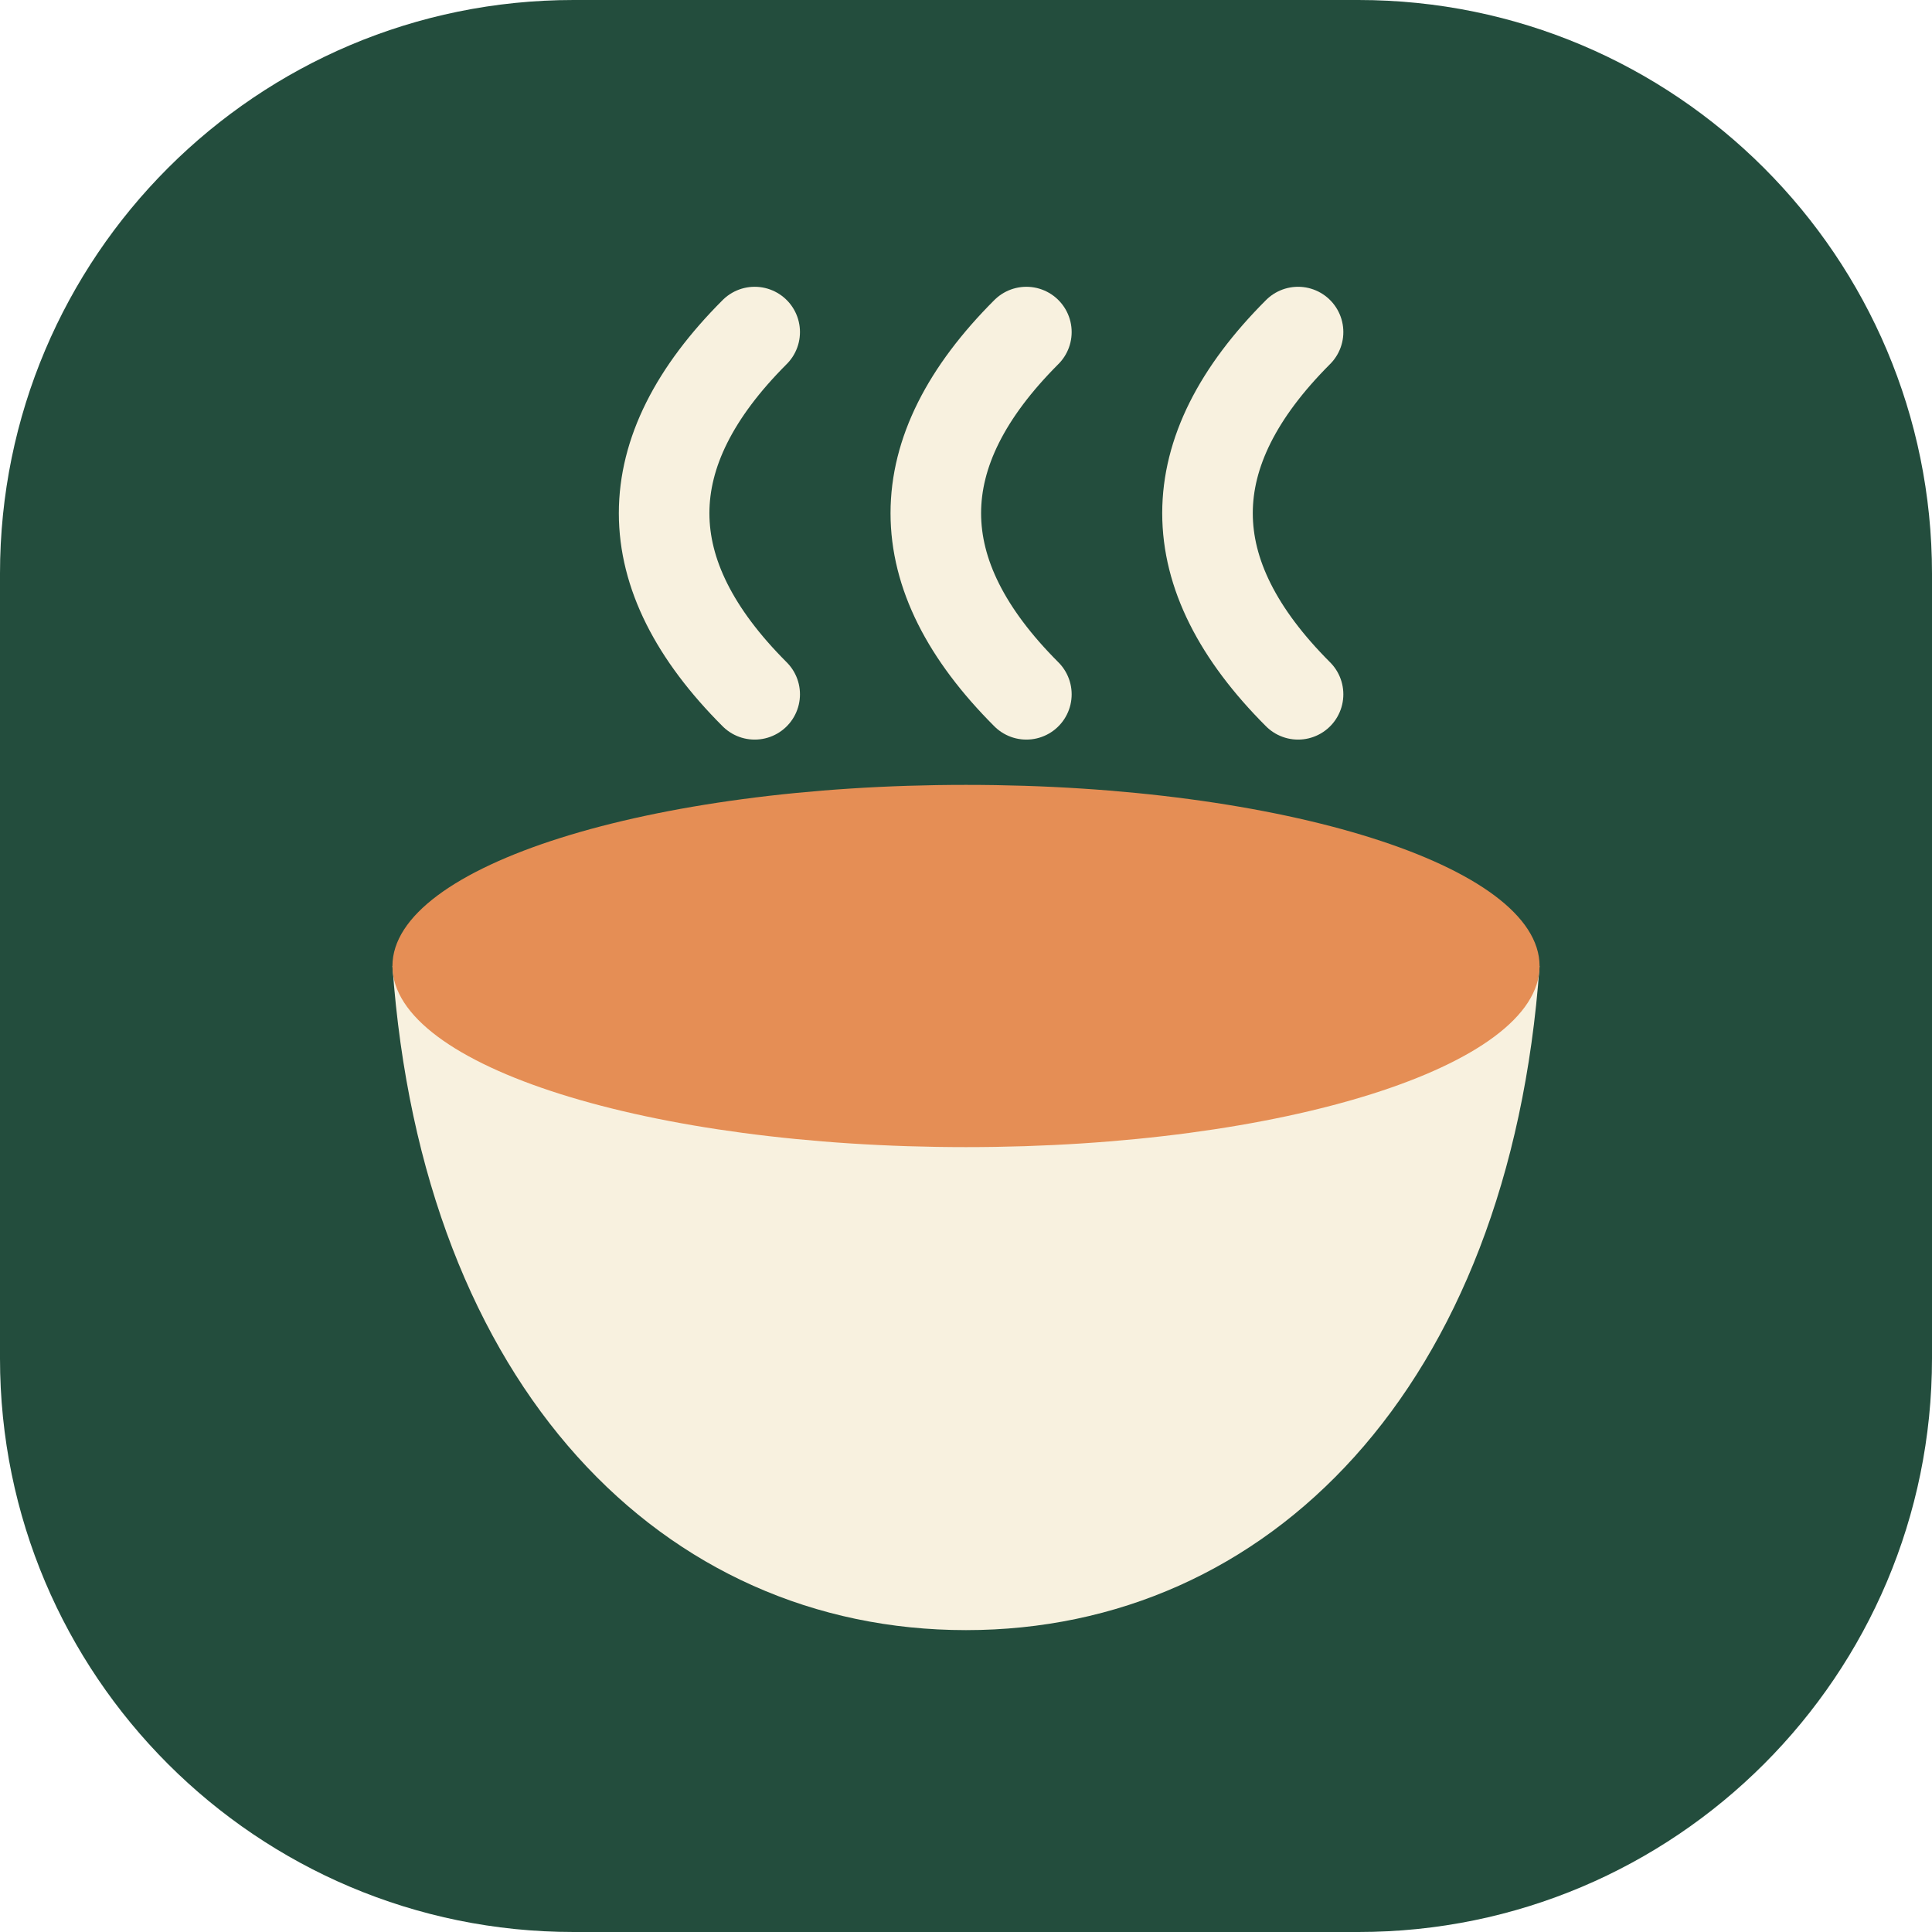
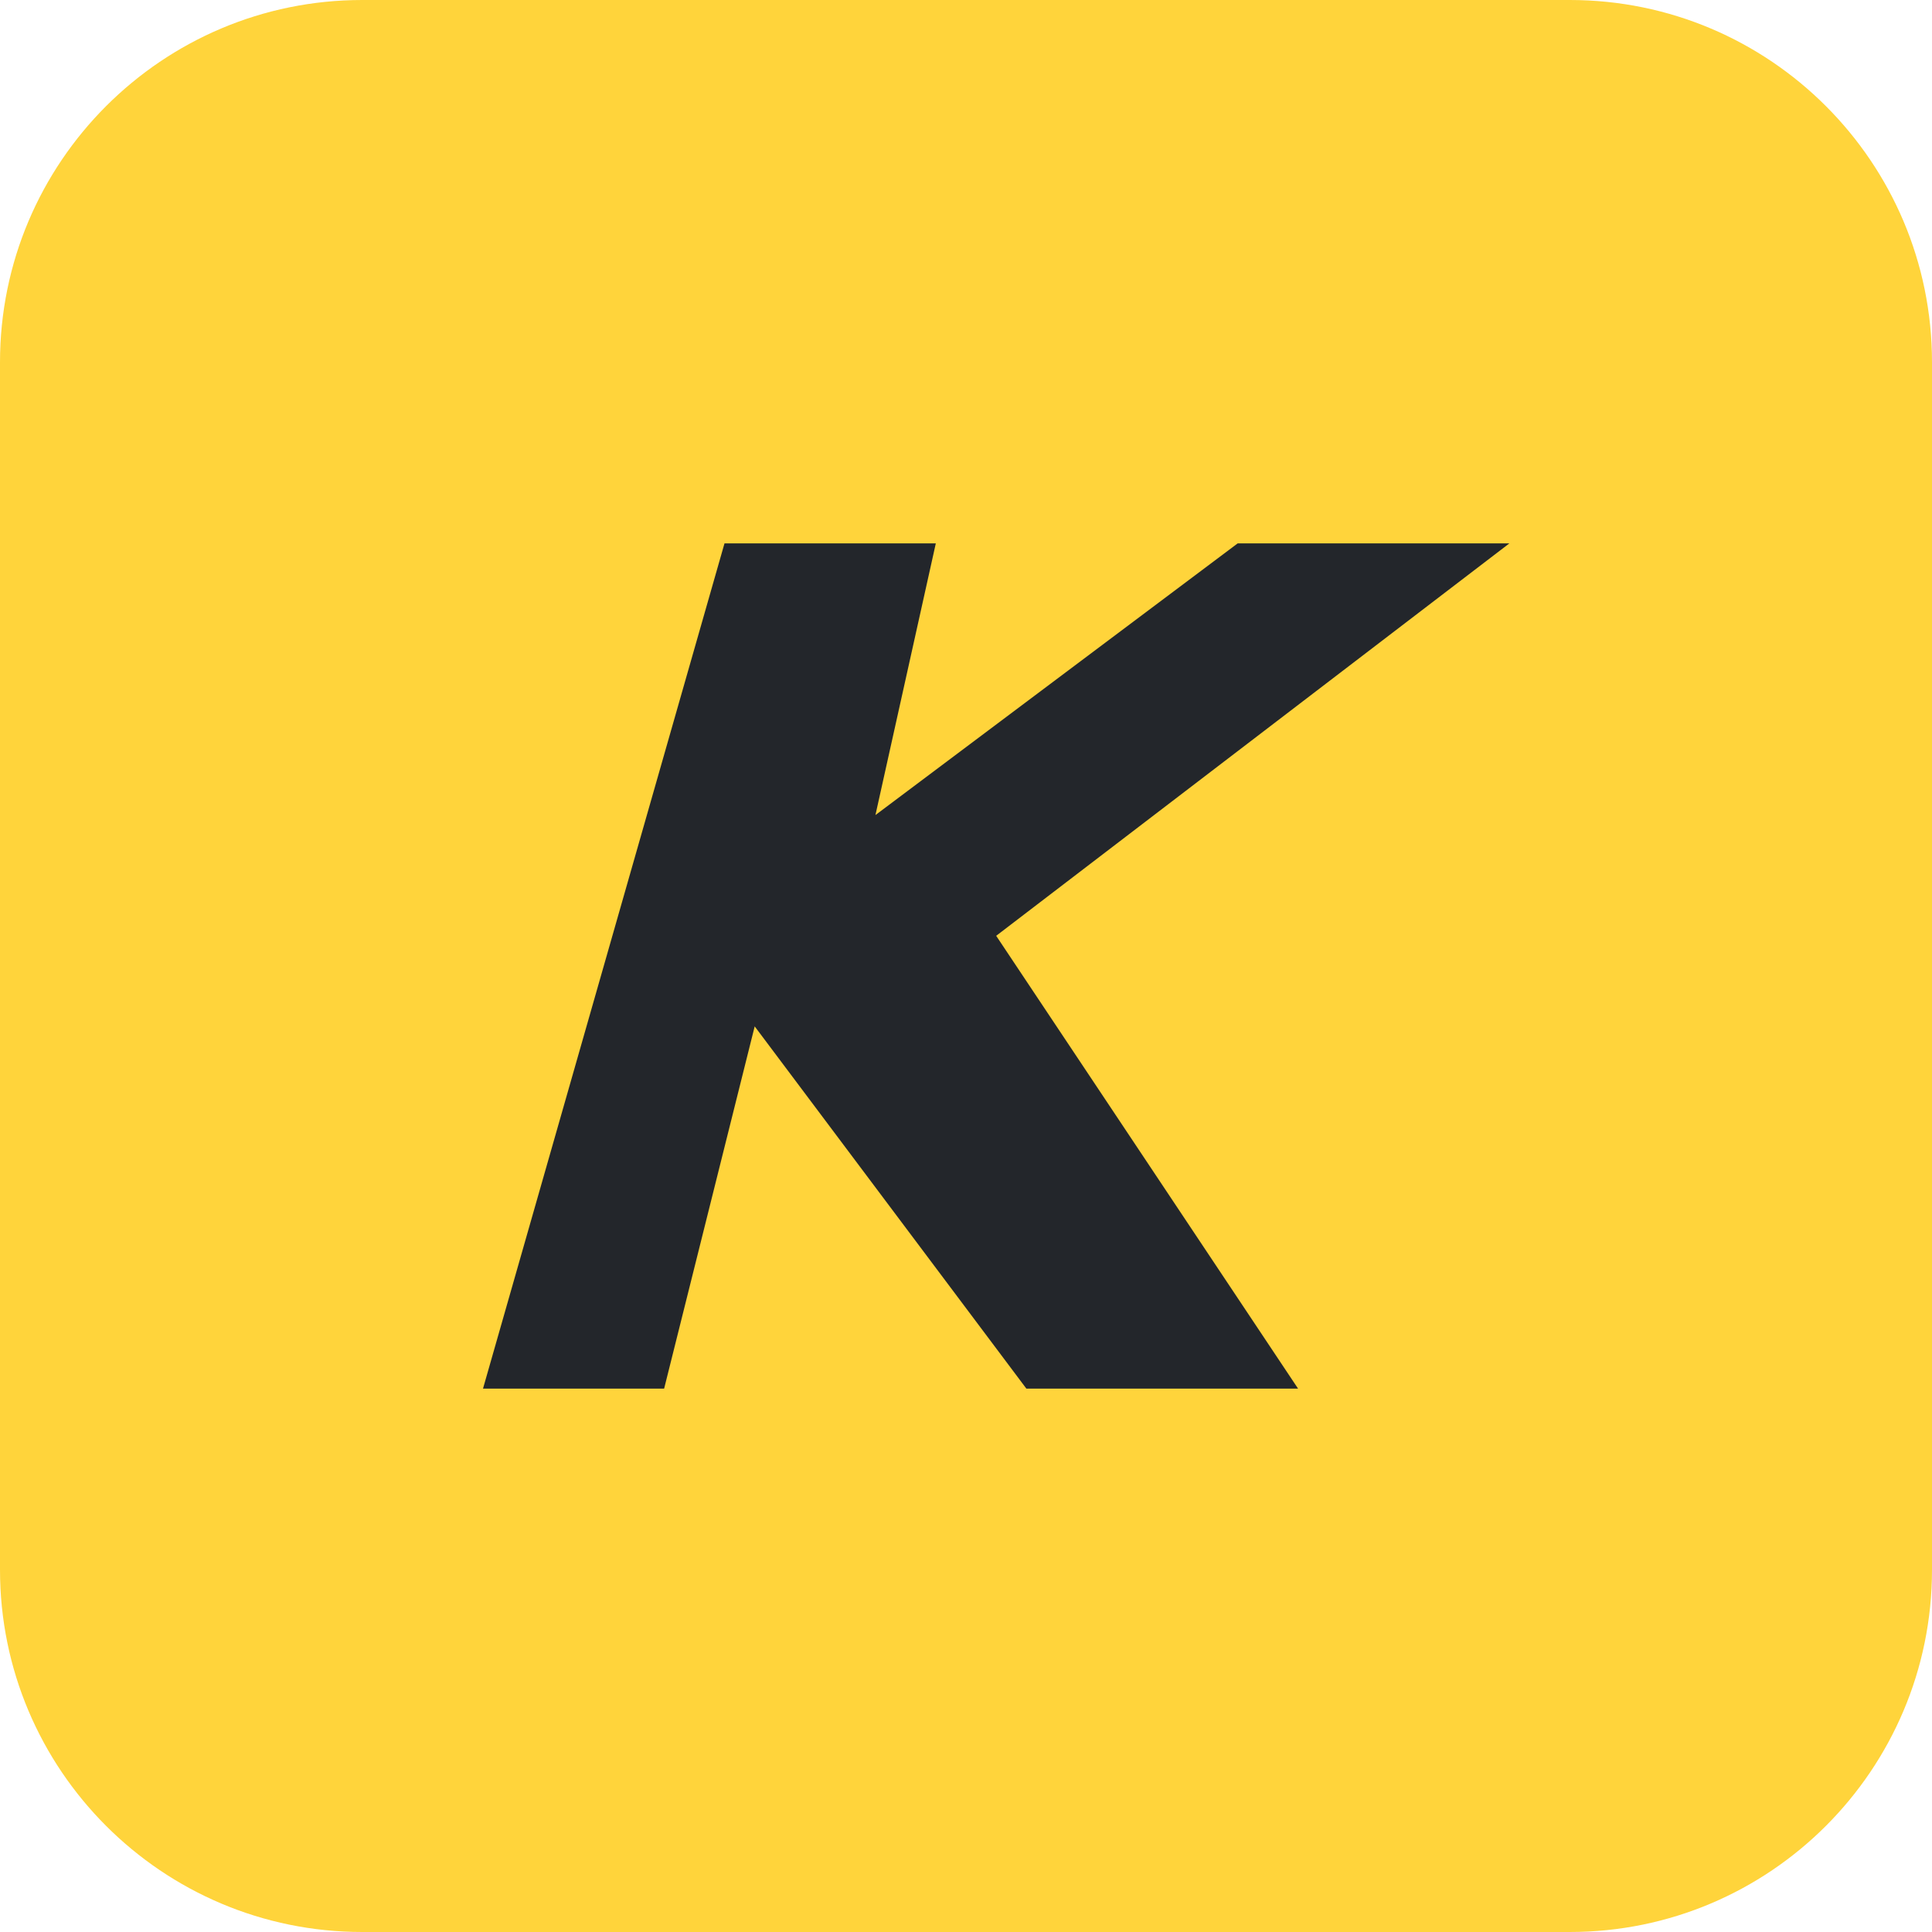
<svg xmlns="http://www.w3.org/2000/svg" viewBox="0 0 64 64">
-   <rect width="64" height="64" rx="19" fill="#234d3d" />
-   <path d="M13 32h38c-1 14-9 22-19 22S14 46 13 32" fill="#f8f1df" />
-   <ellipse cx="32" cy="32" rx="19" ry="6" fill="#e58e55" />
-   <path d="M25 23q-6-6 0-12m9 12q-6-6 0-12m9 12q-6-6 0-12" fill="none" stroke="#f8f1df" stroke-width="3" stroke-linecap="round" />
+   <rect width="64" height="64" rx="12" fill="#ffd43b" />
+   <path d="m16 46 8-28h7l-2 9 12-9h9L33 31l10 15h-9L25 34l-3 12z" fill="#23262b" />
</svg>
